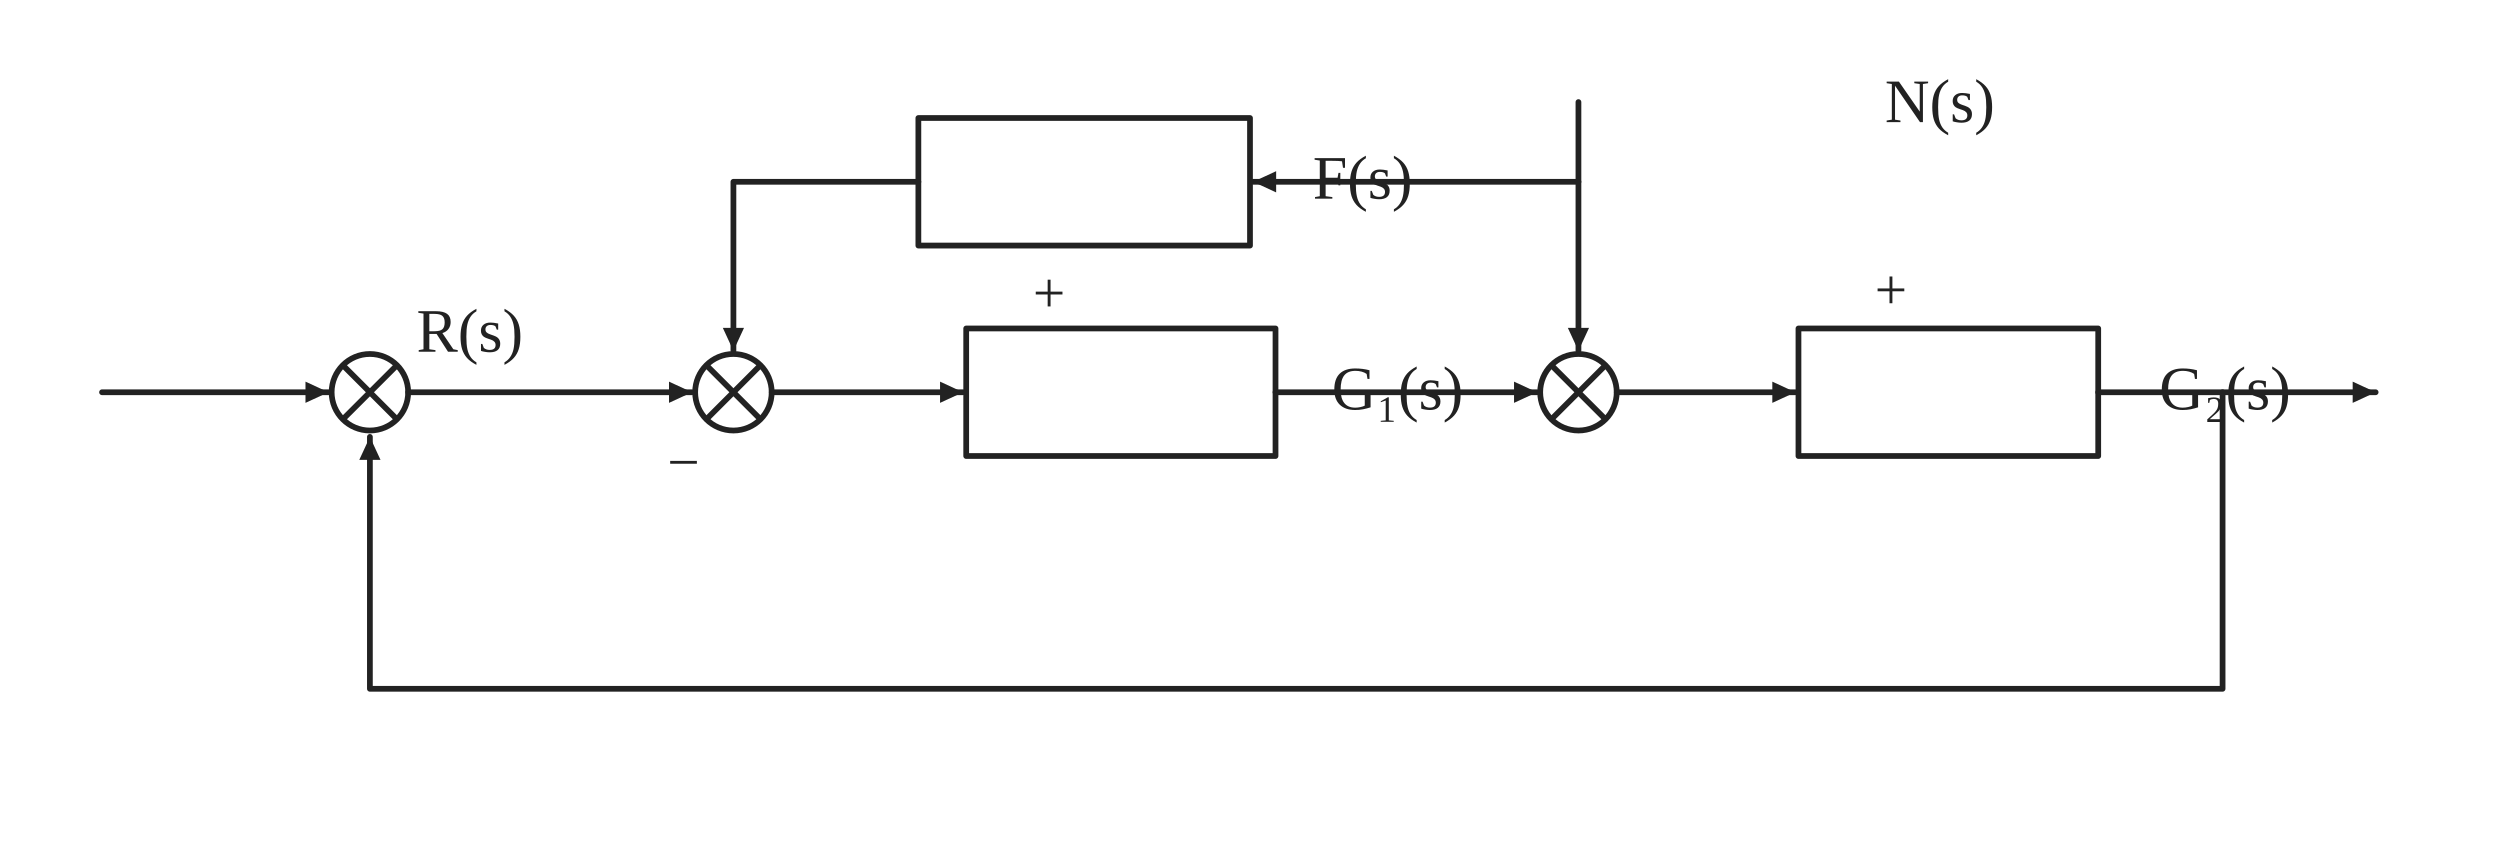
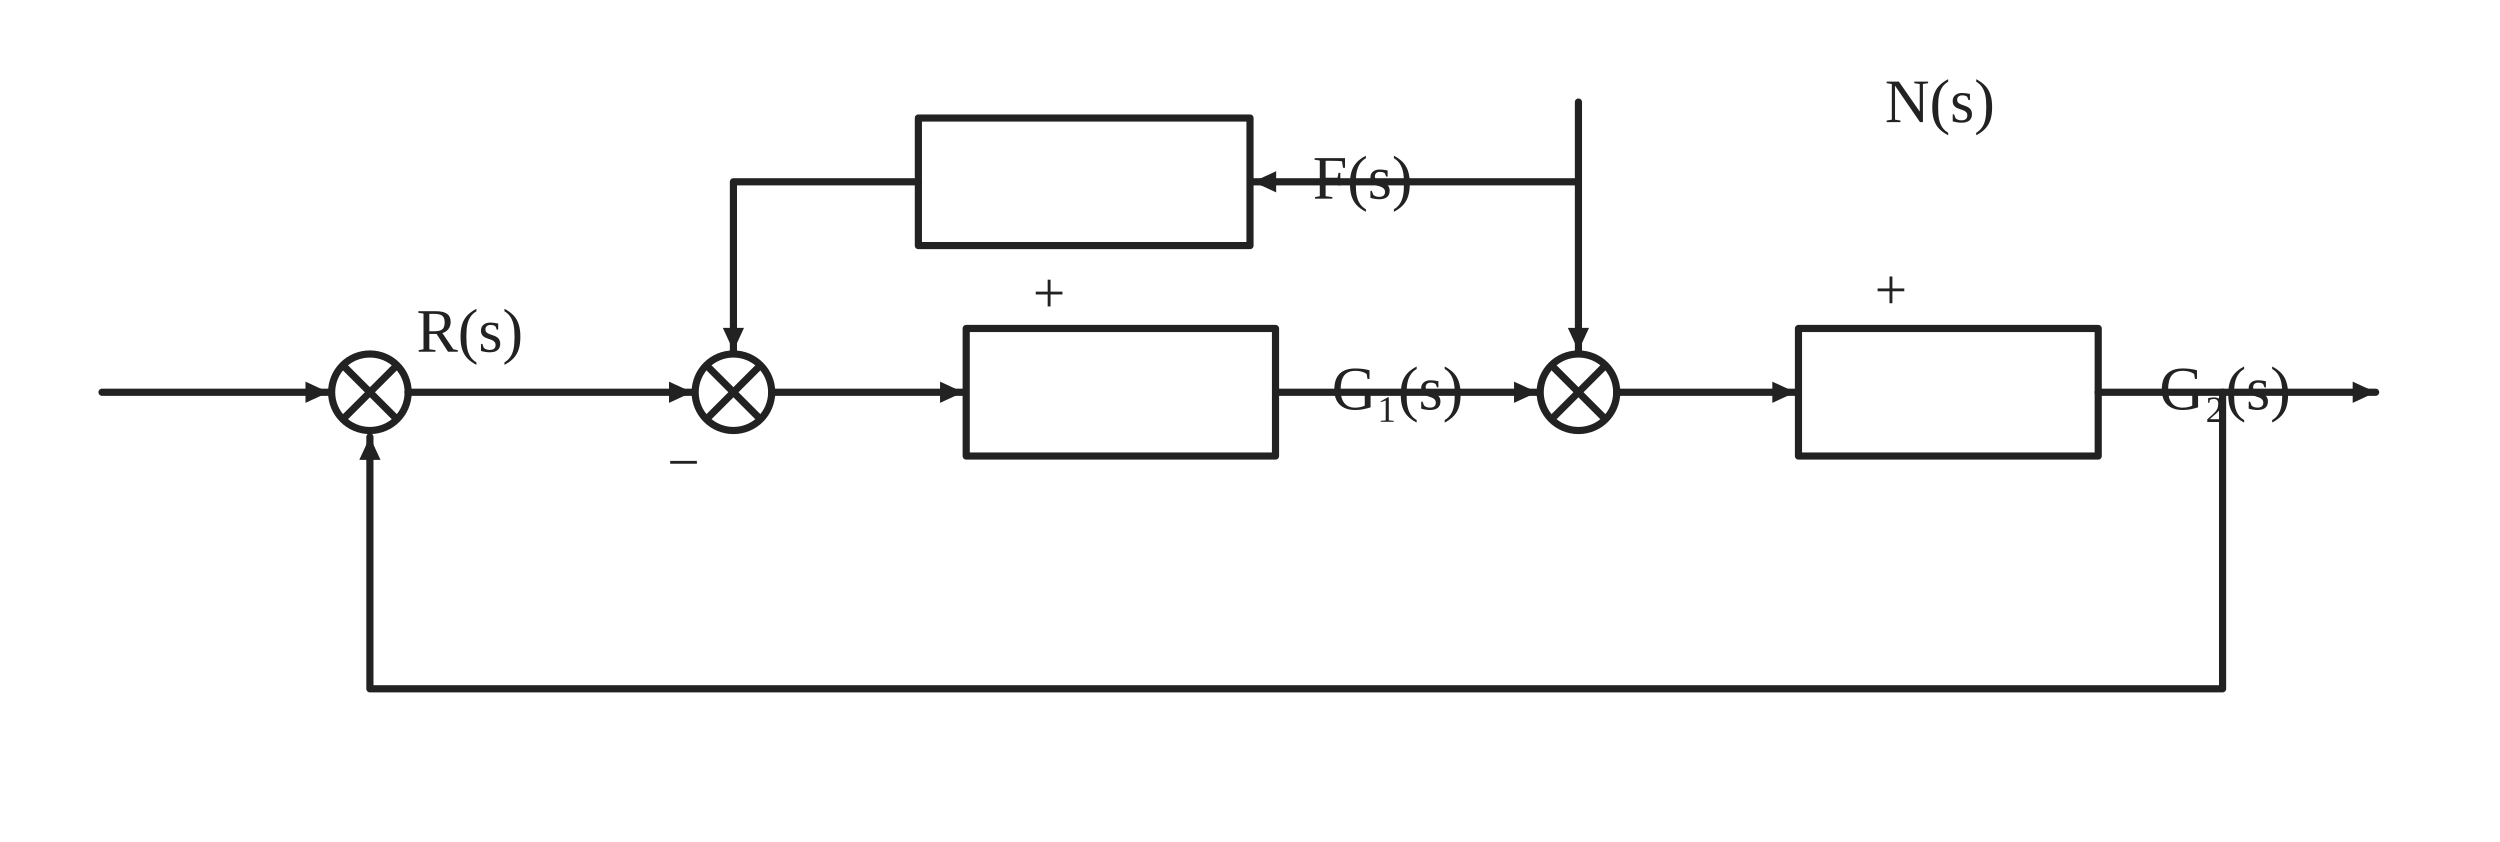
<svg xmlns="http://www.w3.org/2000/svg" xmlns:ns1="http://schemas.microsoft.com/visio/2003/SVGExtensions/" width="10.889in" height="3.667in" viewBox="0 0 784 264" xml:space="preserve" color-interpolation-filters="sRGB" class="st9">
  <ns1:documentProperties ns1:langID="2052" ns1:metric="true" ns1:viewMarkup="false" />
  <style type="text/css">
	
- 		.st1 {stroke:#222222;stroke-linecap:round;stroke-linejoin:round;stroke-width:1.8}
+ 		.st1 {stroke:#222222;stroke-linecap:round;stroke-linejoin:round;stroke-width:2.25}
		.st2 {fill:#222222;stroke:none;stroke-linecap:round;stroke-linejoin:round;stroke-width:0.75}
- 		.st3 {fill:none;stroke:#222222;stroke-linecap:round;stroke-linejoin:round;stroke-width:1.8}
+ 		.st3 {fill:none;stroke:#222222;stroke-linecap:round;stroke-linejoin:round;stroke-width:2.25}
		.st4 {fill:none;stroke:none;stroke-linecap:round;stroke-linejoin:round;stroke-width:0.75}
		.st5 {fill:#222222;font-family:"Times New Roman", "Liberation Serif", SimSun, "宋体", "Noto Serif CJK SC", serif;font-size:1.617em}
		.st6 {font-family:"Times New Roman", "Liberation Serif", SimSun, "宋体", "Noto Serif CJK SC", serif;font-size:1em}
		.st7 {fill:#222222;font-family:"Times New Roman", "Liberation Serif", SimSun, "宋体", "Noto Serif CJK SC", serif;font-size:1.5em}
		.st8 {fill:#222222;font-family:"Times New Roman", "Liberation Serif", SimSun, "宋体", "Noto Serif CJK SC", serif;font-size:1.5em}
		.st9 {fill:none;fill-rule:evenodd;font-size:12px;overflow:visible;stroke-linecap:square;stroke-miterlimit:3}
	
	</style>
-   <g ns1:mID="25" ns1:index="23" ns1:groupContext="foregroundPage">
+   <g ns1:mID="25" ns1:index="22" ns1:groupContext="foregroundPage">
    <ns1:pageProperties ns1:drawingScale="0.0393701" ns1:pageScale="0.0393701" ns1:drawingUnits="24" ns1:shadowOffsetX="8.50394" ns1:shadowOffsetY="-8.50394" />
    <g id="shape1-1" ns1:mID="1" ns1:groupContext="shape" transform="translate(32,-141)">
      <path d="M0 264 L71 264" class="st1" />
    </g>
    <g id="shape2-4" ns1:mID="2" ns1:groupContext="shape" transform="translate(95.8,-137.67)">
      <path d="M7.2 260.67 L0 264 L0 257.34 L7.2 260.67 Z" class="st2" />
    </g>
    <g id="shape3-6" ns1:mID="3" ns1:groupContext="shape" transform="translate(104,-129)">
      <ellipse cx="12" cy="252" rx="12" ry="12" class="st3" />
    </g>
    <g id="shape4-8" ns1:mID="4" ns1:groupContext="shape" transform="translate(294.676,-71.6762) rotate(45)">
      <path d="M0 264 L22.63 264" class="st1" />
    </g>
    <g id="shape5-11" ns1:mID="5" ns1:groupContext="shape" transform="translate(310.676,301.676) rotate(135)">
      <path d="M0 264 L22.63 264" class="st1" />
    </g>
    <g id="shape6-14" ns1:mID="6" ns1:groupContext="shape" transform="translate(128,-141)">
      <path d="M0 264 L89 264" class="st1" />
    </g>
    <g id="shape7-17" ns1:mID="7" ns1:groupContext="shape" transform="translate(209.8,-137.67)">
      <path d="M7.2 260.67 L0 264 L0 257.34 L7.2 260.67 Z" class="st2" />
    </g>
    <g id="shape8-19" ns1:mID="8" ns1:groupContext="shape" transform="translate(218,-129)">
      <ellipse cx="12" cy="252" rx="12" ry="12" class="st3" />
    </g>
    <g id="shape9-21" ns1:mID="9" ns1:groupContext="shape" transform="translate(408.676,-71.6762) rotate(45)">
      <path d="M0 264 L22.63 264" class="st1" />
    </g>
    <g id="shape10-24" ns1:mID="10" ns1:groupContext="shape" transform="translate(424.676,301.676) rotate(135)">
      <path d="M0 264 L22.63 264" class="st1" />
    </g>
    <g id="shape11-27" ns1:mID="11" ns1:groupContext="shape" transform="translate(242,-141)">
      <path d="M0 264 L60 264" class="st1" />
    </g>
    <g id="shape12-30" ns1:mID="12" ns1:groupContext="shape" transform="translate(294.8,-137.67)">
      <path d="M7.2 260.67 L0 264 L0 257.34 L7.2 260.67 Z" class="st2" />
    </g>
    <g id="shape13-32" ns1:mID="13" ns1:groupContext="shape" transform="translate(303,-121)">
      <rect x="0" y="224" width="97" height="40" class="st3" />
    </g>
    <g id="shape14-34" ns1:mID="14" ns1:groupContext="shape" transform="translate(319.052,-126.011)">
      <ns1:textBlock ns1:margins="rect(4,4,4,4)" ns1:tabSpace="42.5197" />
      <ns1:textRect cx="32.448" cy="248.48" width="64.9" height="31.04" />
      <rect x="0" y="232.96" width="64.895" height="31.04" class="st4" />
      <text x="11.26" y="254.39" class="st5" ns1:langID="2052">
        <ns1:paragraph ns1:horizAlign="1" />
        <ns1:tabList />G<tspan class="st6">₁</tspan>(s)</text>
    </g>
    <g id="shape15-38" ns1:mID="15" ns1:groupContext="shape" transform="translate(400,-141)">
      <path d="M0 264 L82 264" class="st1" />
    </g>
    <g id="shape16-41" ns1:mID="16" ns1:groupContext="shape" transform="translate(474.8,-137.67)">
      <path d="M7.2 260.67 L0 264 L0 257.34 L7.2 260.67 Z" class="st2" />
    </g>
    <g id="shape17-43" ns1:mID="17" ns1:groupContext="shape" transform="translate(483,-129)">
      <ellipse cx="12" cy="252" rx="12" ry="12" class="st3" />
    </g>
    <g id="shape18-45" ns1:mID="18" ns1:groupContext="shape" transform="translate(673.676,-71.6762) rotate(45)">
      <path d="M0 264 L22.63 264" class="st1" />
    </g>
    <g id="shape19-48" ns1:mID="19" ns1:groupContext="shape" transform="translate(689.676,301.676) rotate(135)">
      <path d="M0 264 L22.63 264" class="st1" />
    </g>
    <g id="shape20-51" ns1:mID="20" ns1:groupContext="shape" transform="translate(507,-141)">
      <path d="M0 264 L56 264" class="st1" />
    </g>
    <g id="shape21-54" ns1:mID="21" ns1:groupContext="shape" transform="translate(555.8,-137.67)">
      <path d="M7.2 260.67 L0 264 L0 257.34 L7.2 260.67 Z" class="st2" />
    </g>
    <g id="shape22-56" ns1:mID="22" ns1:groupContext="shape" transform="translate(564,-121)">
      <rect x="0" y="224" width="94" height="40" class="st3" />
    </g>
    <g id="shape23-58" ns1:mID="23" ns1:groupContext="shape" transform="translate(578.552,-126.011)">
      <ns1:textBlock ns1:margins="rect(4,4,4,4)" ns1:tabSpace="42.5197" />
      <ns1:textRect cx="32.448" cy="248.48" width="64.9" height="31.04" />
      <rect x="0" y="232.96" width="64.895" height="31.04" class="st4" />
      <text x="11.26" y="254.39" class="st5" ns1:langID="2052">
        <ns1:paragraph ns1:horizAlign="1" />
        <ns1:tabList />G<tspan class="st6">₂</tspan>(s)</text>
    </g>
    <g id="shape24-62" ns1:mID="24" ns1:groupContext="shape" transform="translate(658,-141)">
      <path d="M0 264 L87 264" class="st1" />
    </g>
    <g id="shape25-65" ns1:mID="25" ns1:groupContext="shape" transform="translate(737.8,-137.67)">
      <path d="M7.2 260.67 L0 264 L0 257.34 L7.2 260.67 Z" class="st2" />
    </g>
    <g id="shape26-67" ns1:mID="26" ns1:groupContext="shape" transform="translate(116,-48)">
      <path d="M581 171 L581 264 L0 264 L0 185" class="st1" />
    </g>
    <g id="shape27-70" ns1:mID="27" ns1:groupContext="shape" transform="translate(112.67,-119.8)">
      <path d="M3.33 256.8 L6.66 264 L0 264 L3.33 256.8 Z" class="st2" />
    </g>
    <g id="shape28-72" ns1:mID="28" ns1:groupContext="shape" transform="translate(759,32) rotate(90)">
      <path d="M0 264 L78 264" class="st1" />
    </g>
    <g id="shape29-75" ns1:mID="29" ns1:groupContext="shape" transform="translate(491.67,-154)">
      <path d="M3.33 264 L0 256.8 L6.66 256.8 L3.33 264 Z" class="st2" />
    </g>
    <g id="shape30-77" ns1:mID="30" ns1:groupContext="shape" transform="translate(495,321) rotate(180)">
      <path d="M0 264 L102 264" class="st1" />
    </g>
    <g id="shape31-80" ns1:mID="31" ns1:groupContext="shape" transform="translate(393,-203.67)">
      <path d="M0 260.67 L7.2 257.34 L7.2 264 L0 260.67 Z" class="st2" />
    </g>
    <g id="shape32-82" ns1:mID="32" ns1:groupContext="shape" transform="translate(288,-187)">
      <rect x="0" y="224" width="104" height="40" class="st3" />
    </g>
    <g id="shape33-84" ns1:mID="33" ns1:groupContext="shape" transform="translate(312.222,-192.011)">
      <ns1:textBlock ns1:margins="rect(4,4,4,4)" ns1:tabSpace="42.5197" />
      <ns1:textRect cx="27.778" cy="248.48" width="55.56" height="31.04" />
      <rect x="0" y="232.96" width="55.556" height="31.04" class="st4" />
      <text x="12.15" y="254.3" class="st5" ns1:langID="2052">
        <ns1:paragraph ns1:horizAlign="1" />
        <ns1:tabList />F(s)</text>
    </g>
    <g id="shape34-87" ns1:mID="34" ns1:groupContext="shape" transform="translate(230,-154)">
      <path d="M58 211 L0 211 L0 264" class="st1" />
    </g>
    <g id="shape35-90" ns1:mID="35" ns1:groupContext="shape" transform="translate(226.67,-154)">
      <path d="M3.33 264 L0 256.8 L6.66 256.8 L3.33 264 Z" class="st2" />
    </g>
    <g id="shape36-92" ns1:mID="36" ns1:groupContext="shape" transform="translate(31.4019,-144.011)">
      <ns1:textBlock ns1:margins="rect(4,4,4,4)" ns1:tabSpace="42.5197" />
      <ns1:textRect cx="28.598" cy="248.48" width="57.2" height="31.04" />
      <rect x="0" y="232.96" width="57.196" height="31.04" class="st4" />
      <text x="11.89" y="254.3" class="st5" ns1:langID="2052">
        <ns1:paragraph ns1:horizAlign="1" />
        <ns1:tabList />R(s)</text>
    </g>
    <g id="shape37-95" ns1:mID="37" ns1:groupContext="shape" transform="translate(692.967,-144.011)">
      <ns1:textBlock ns1:margins="rect(4,4,4,4)" ns1:tabSpace="42.5197" />
      <ns1:textRect cx="28.033" cy="248.48" width="56.07" height="31.04" />
      <rect x="0" y="232.96" width="56.066" height="31.04" class="st4" />
      <text x="11.33" y="254.3" class="st5" ns1:langID="2052">
        <ns1:paragraph ns1:horizAlign="1" />
        <ns1:tabList />C(s)</text>
    </g>
    <g id="shape38-98" ns1:mID="38" ns1:groupContext="shape" transform="translate(491.822,-216.011)">
      <ns1:textBlock ns1:margins="rect(4,4,4,4)" ns1:tabSpace="42.5197" />
      <ns1:textRect cx="29.178" cy="248.48" width="58.36" height="31.04" />
      <rect x="0" y="232.96" width="58.356" height="31.04" class="st4" />
      <text x="11.94" y="254.3" class="st5" ns1:langID="2052">
        <ns1:paragraph ns1:horizAlign="1" />
        <ns1:tabList />N(s)</text>
    </g>
    <g id="shape39-101" ns1:mID="39" ns1:groupContext="shape" transform="translate(119.013,-104.131)">
      <ns1:textBlock ns1:margins="rect(4,4,4,4)" ns1:tabSpace="42.5197" />
      <ns1:textRect cx="15.987" cy="249.6" width="31.98" height="28.8" />
      <rect x="0" y="235.2" width="31.973" height="28.8" class="st4" />
      <text x="9.26" y="255.08" class="st7" ns1:langID="2052">
        <ns1:paragraph ns1:horizAlign="1" />
        <ns1:tabList />−</text>
    </g>
    <g id="shape40-104" ns1:mID="40" ns1:groupContext="shape" transform="translate(232.013,-157.131)">
      <ns1:textBlock ns1:margins="rect(4,4,4,4)" ns1:tabSpace="42.5197" />
      <ns1:textRect cx="15.987" cy="249.6" width="31.98" height="28.8" />
      <rect x="0" y="235.2" width="31.973" height="28.8" class="st4" />
      <text x="10.91" y="255" class="st8" ns1:langID="2052">
        <ns1:paragraph ns1:horizAlign="1" />
        <ns1:tabList />+</text>
    </g>
    <g id="shape41-107" ns1:mID="41" ns1:groupContext="shape" transform="translate(496.013,-158.131)">
      <ns1:textBlock ns1:margins="rect(4,4,4,4)" ns1:tabSpace="42.5197" />
      <ns1:textRect cx="15.987" cy="249.6" width="31.98" height="28.8" />
      <rect x="0" y="235.2" width="31.973" height="28.8" class="st4" />
      <text x="10.91" y="255" class="st8" ns1:langID="2052">
        <ns1:paragraph ns1:horizAlign="1" />
        <ns1:tabList />+</text>
    </g>
  </g>
</svg>
